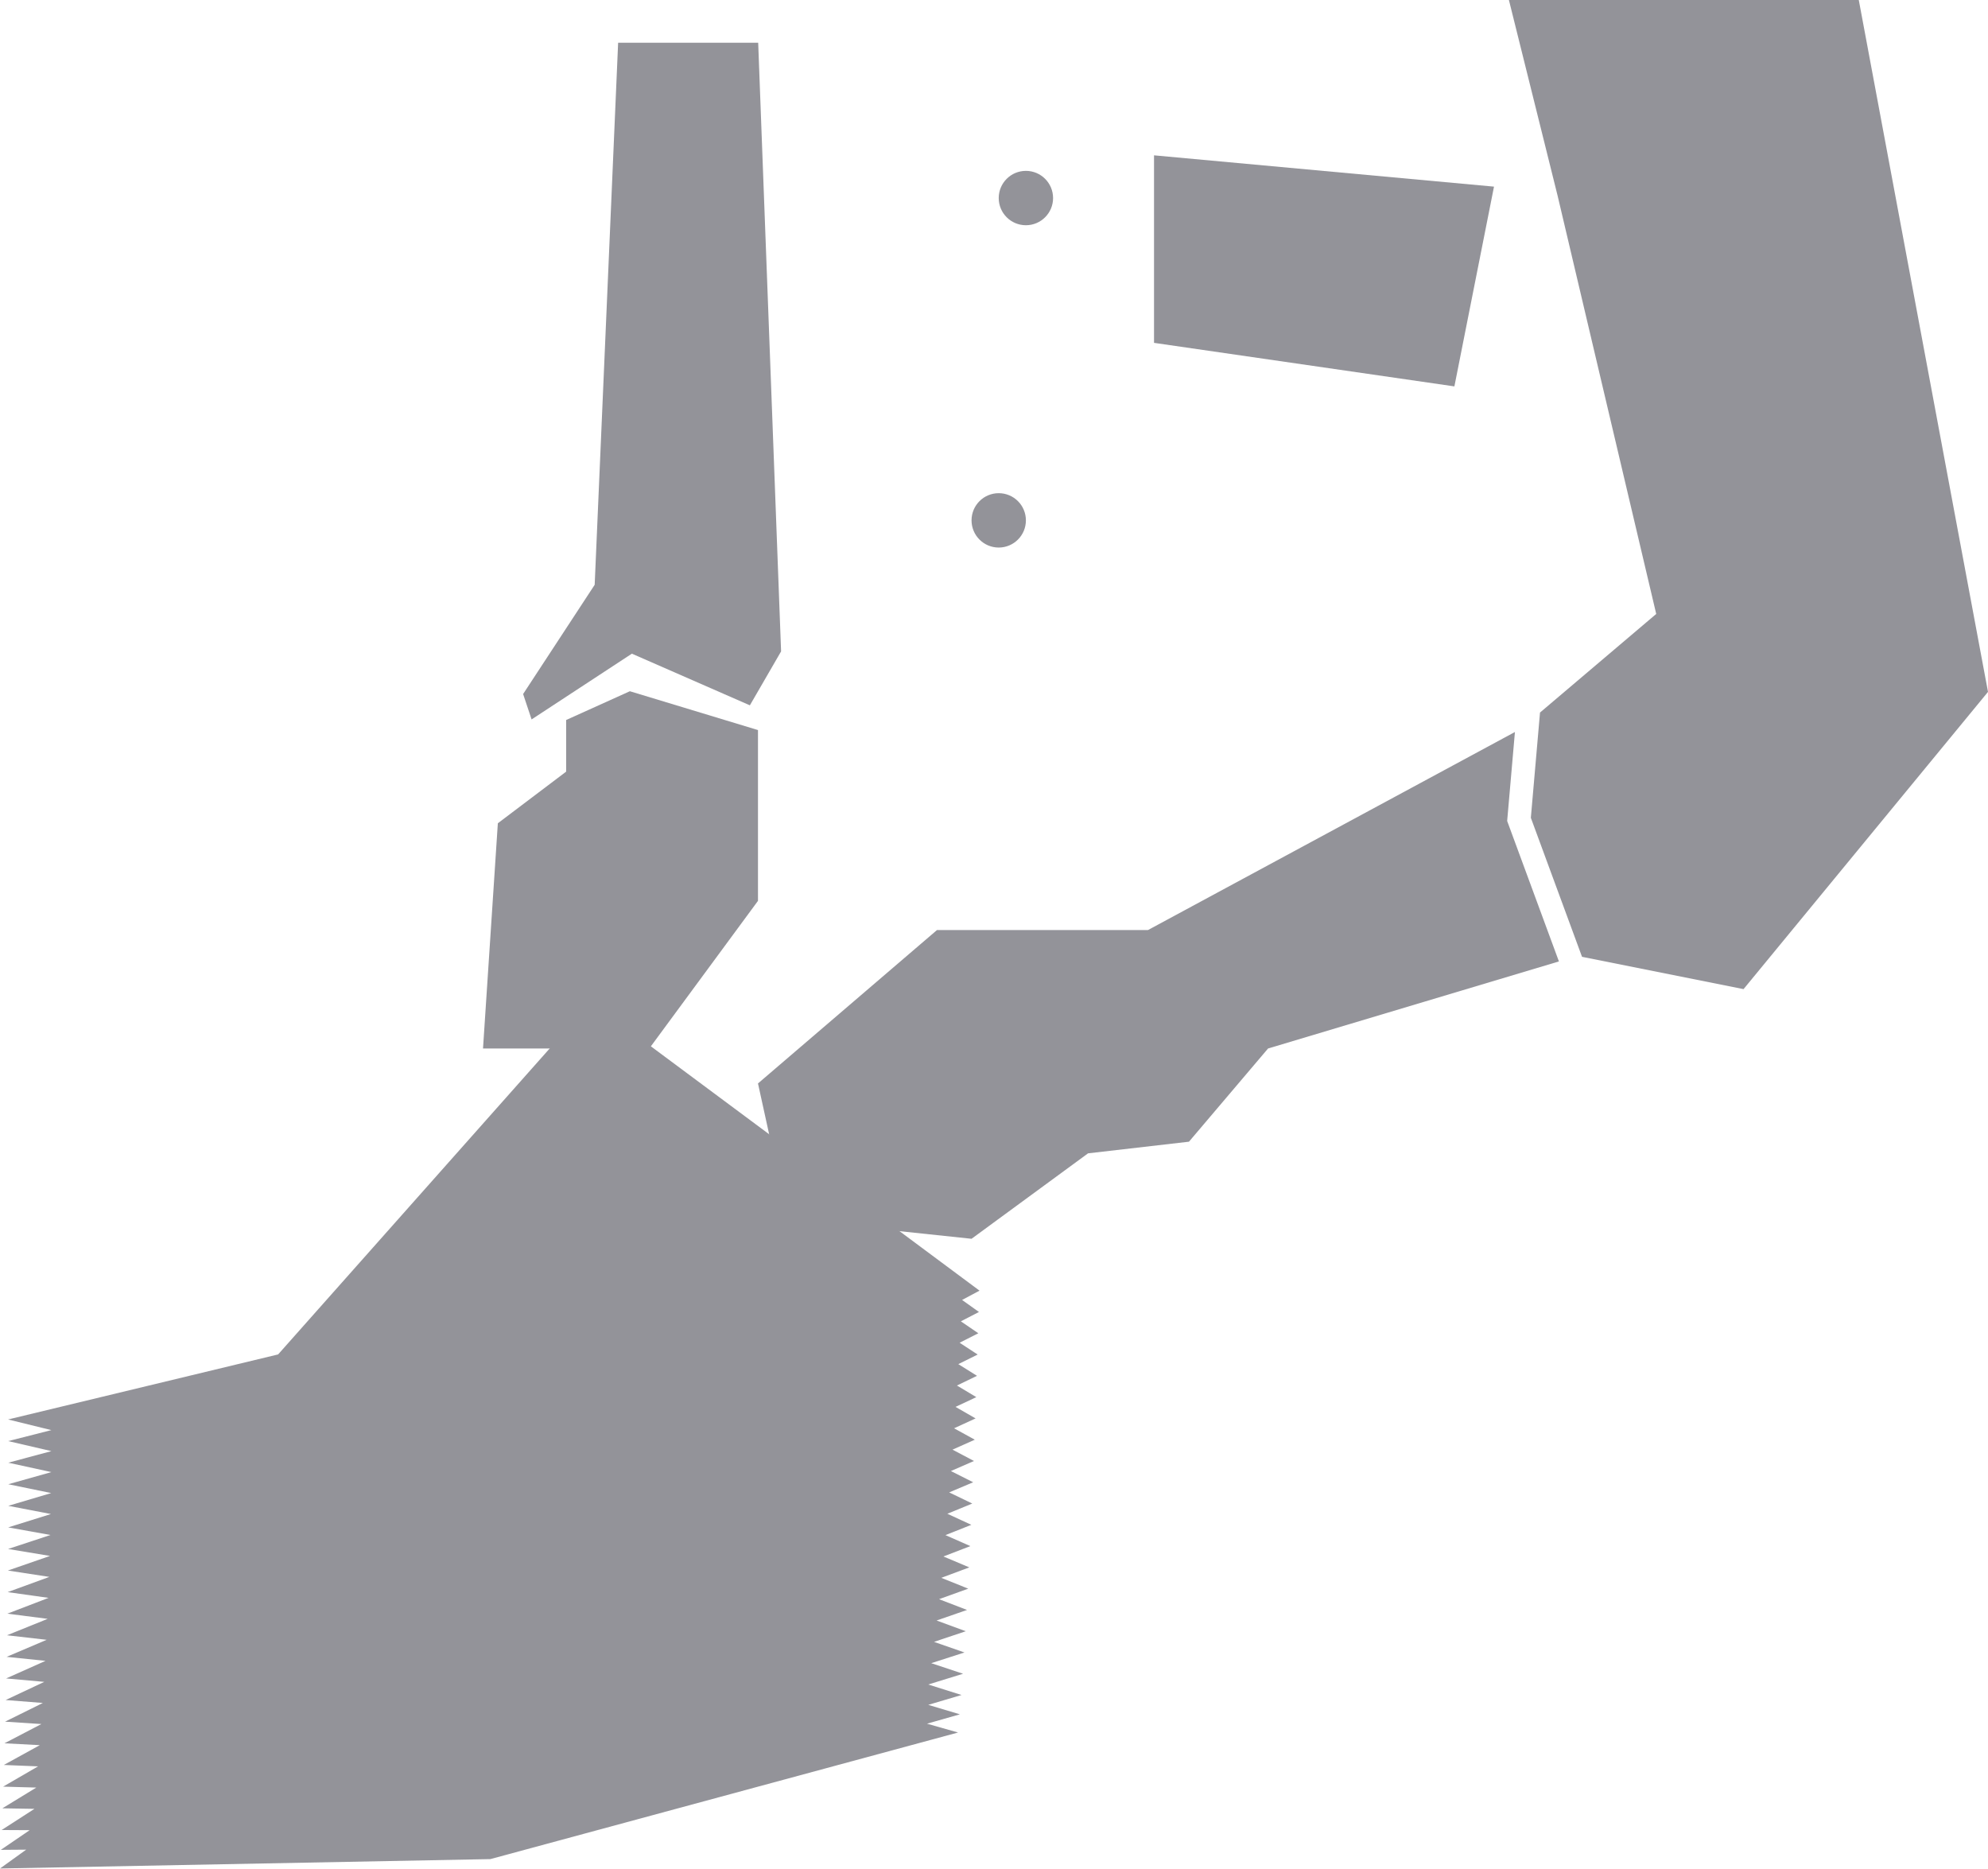
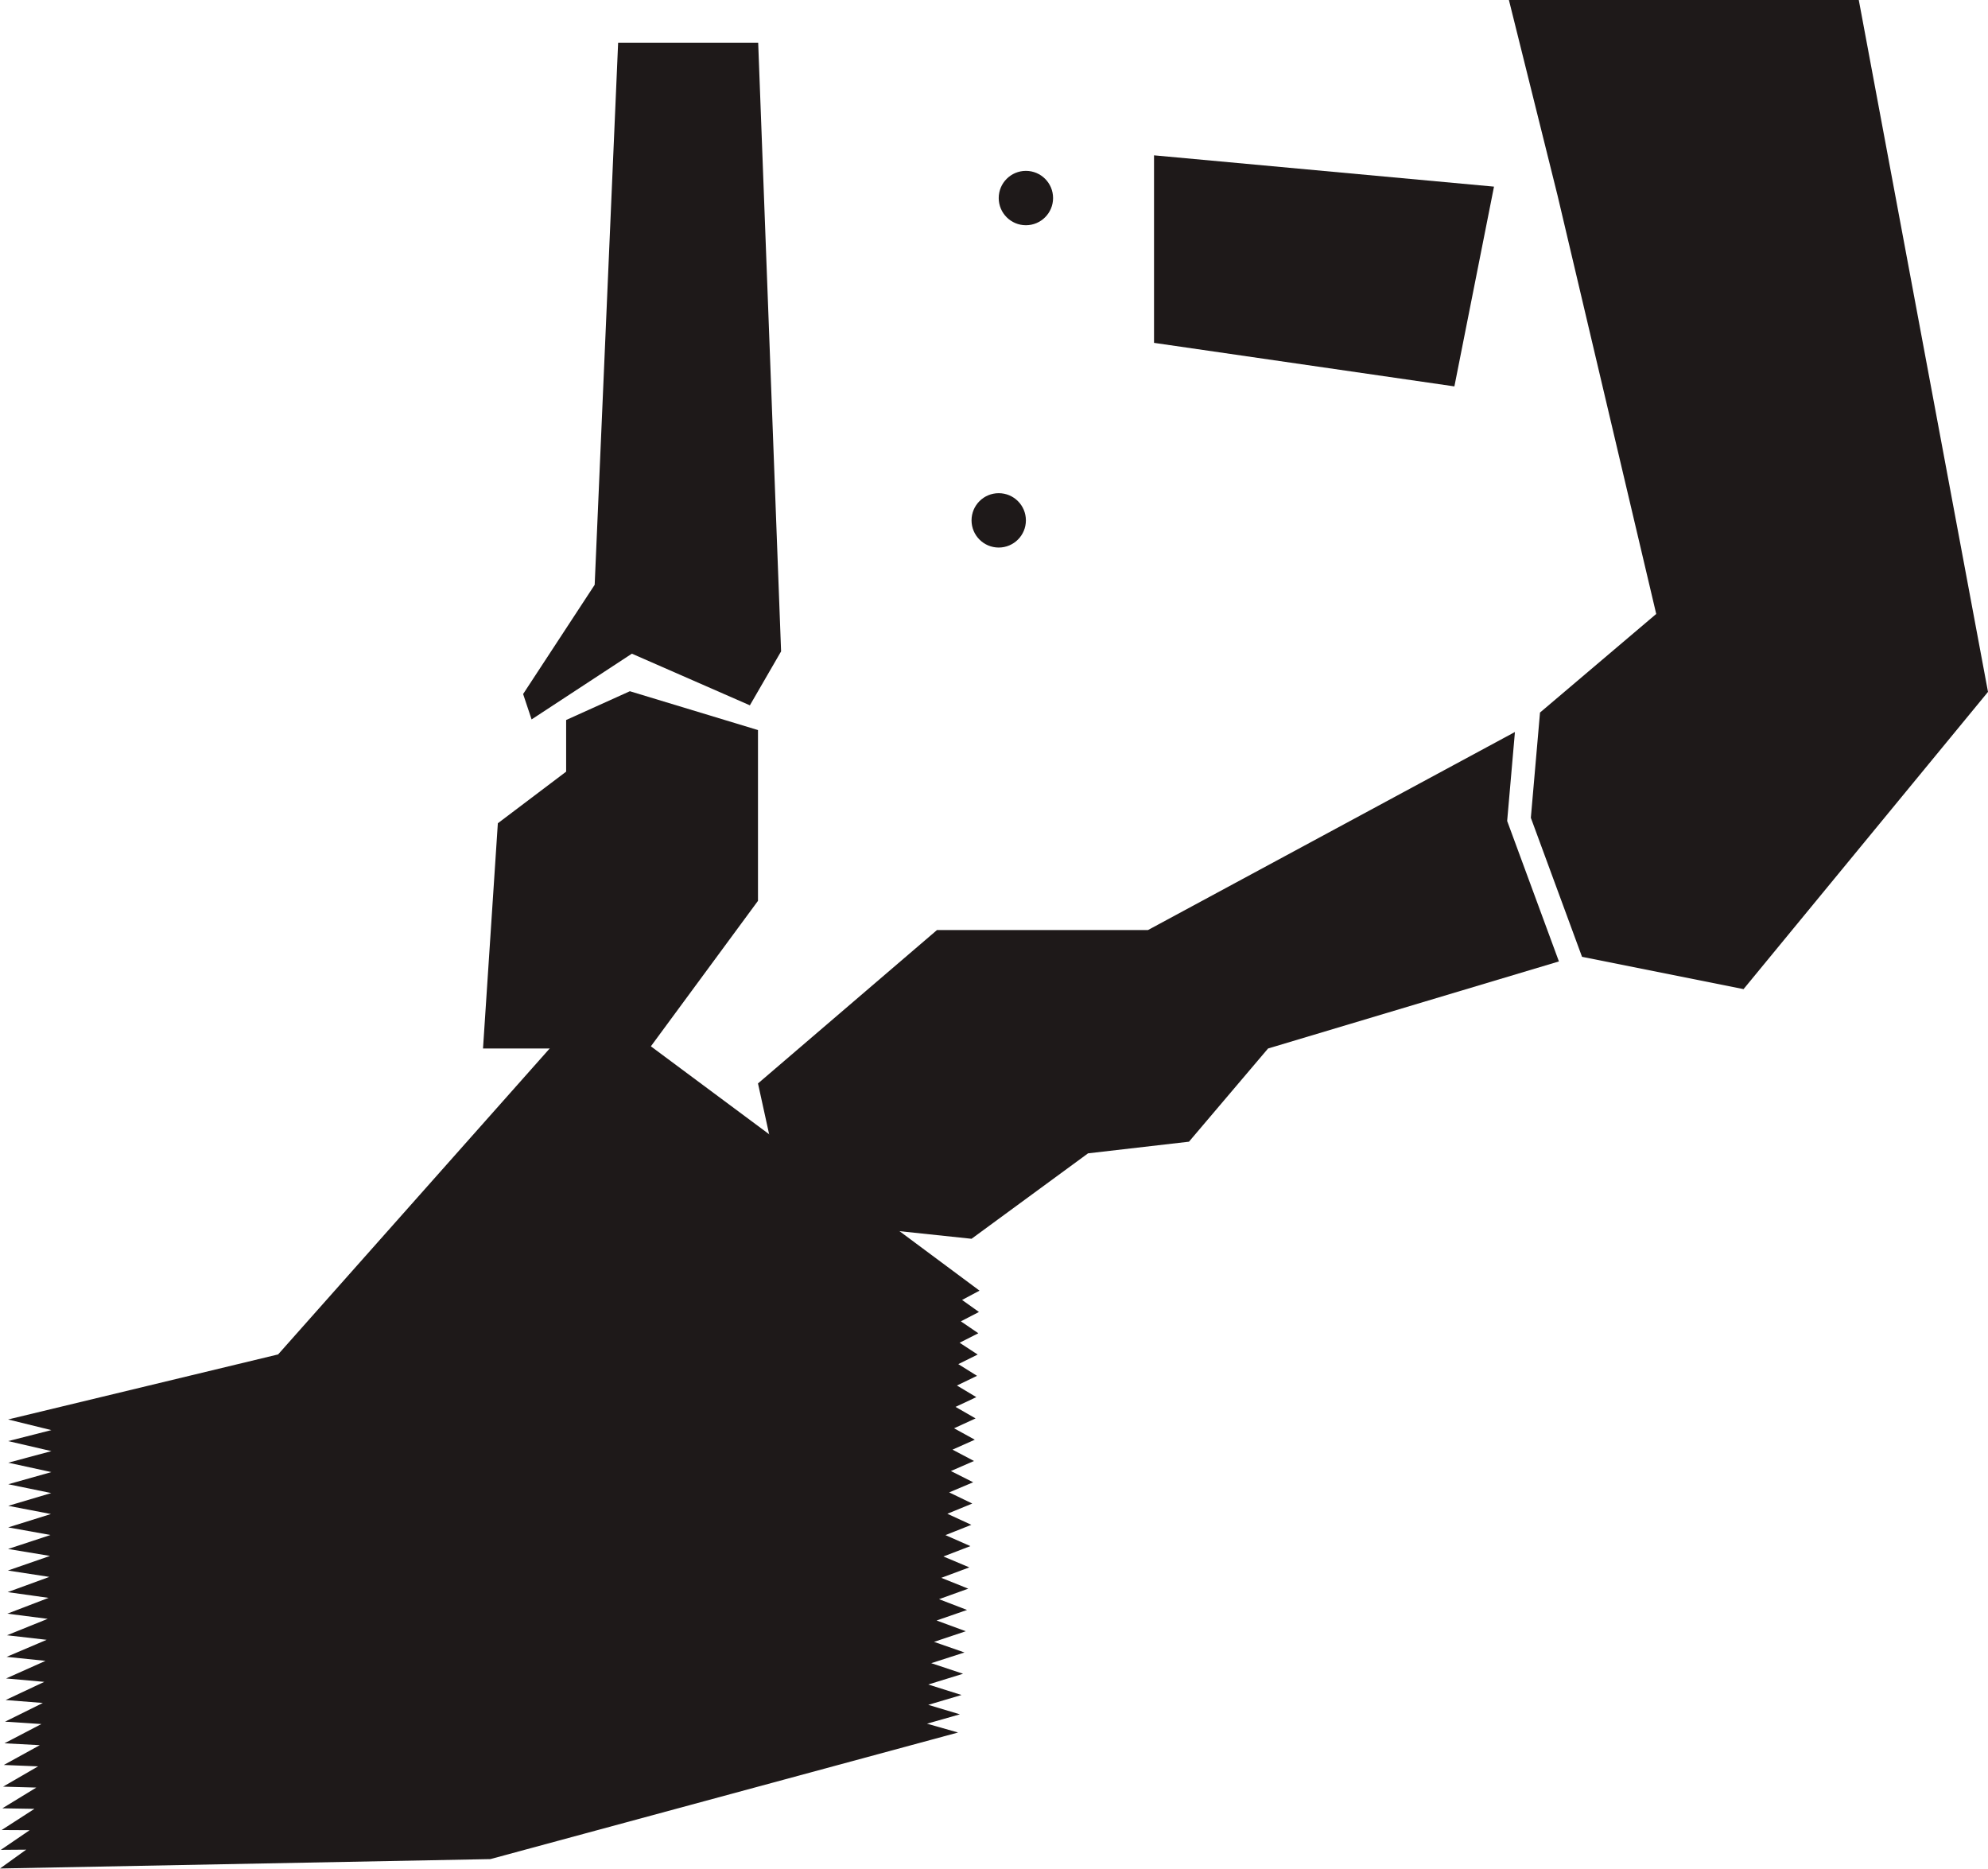
- <svg xmlns="http://www.w3.org/2000/svg" id="Layer_2" data-name="Layer 2" viewBox="0 0 512.01 481.16" fill="#939399">
+ <svg xmlns="http://www.w3.org/2000/svg" id="Layer_2" data-name="Layer 2" viewBox="0 0 512.01 481.16" fill="#1E1919">
  <g id="Layer_2-2" data-name="Layer 2">
    <g>
      <polygon points="201.17 167.74 195.27 11 159.2 11 153.16 150.59 134.73 178.72 136.91 185.26 162.74 168.33 193.13 181.63 201.17 167.74" />
      <polygon points="167.22 270 124.4 270 128.22 212 145.81 198.71 145.81 185.41 162.22 178 195.22 188 195.22 231.98 167.22 270" />
      <polygon points="478.73 0 388.62 0 401.14 50.31 426.56 158.1 396.63 183.49 394.27 210.59 407.45 246.39 449.05 254.71 512.01 178.17 478.73 0" />
      <circle cx="264.22" cy="51" r="7" />
      <circle cx="257.22" cy="134" r="7" />
      <polygon points="297.22 40 384.78 48.06 374.58 99.5 297.22 88.29 297.22 40" />
      <polygon points="239.07 433.78 248.04 431.01 239.84 428.29 248.4 425.53 240.56 422.8 248.74 420.06 241.22 417.3 249.06 414.58 241.85 411.81 249.37 409.1 242.43 406.31 249.65 403.62 242.98 400.81 249.92 398.14 243.5 395.31 250.17 392.66 243.99 389.81 250.41 387.18 244.46 384.31 250.64 381.7 244.9 378.81 250.85 376.22 245.32 373.3 251.06 370.74 245.72 367.8 251.26 365.26 246.1 362.29 251.45 359.78 246.46 356.79 251.63 354.29 246.81 351.28 251.8 348.81 247.15 345.77 251.97 343.33 247.47 340.26 252.13 337.85 247.78 334.75 252.28 332.36 152.23 257.99 71.63 348.78 2.08 365.53 13.23 368.27 2.11 371.1 13.24 373.68 2.13 376.66 13.23 379.08 2.13 382.21 13.19 384.48 2.13 387.77 13.12 389.88 2.11 393.32 13.01 395.28 2.08 398.88 12.88 400.67 2.03 404.43 12.71 406.07 1.97 409.99 12.51 411.47 1.89 415.54 12.28 416.87 1.8 421.1 12.02 422.27 1.7 426.66 11.72 427.69 1.58 432.22 11.4 433.1 1.45 437.78 11.04 438.53 1.3 443.35 10.66 443.96 1.15 448.92 10.25 449.4 .98 454.5 9.81 454.86 .8 460.08 9.35 460.32 .61 465.66 8.87 465.8 .42 471.25 7.65 471.29 .21 476.36 6.74 476.31 0 481.16 126.3 478.74 246.75 446.14 238.75 443.87 247.22 441.46 239.07 439.02 247.64 436.48 239.07 433.78" />
      <polygon points="388.17 211.41 390.17 188.5 295.66 239.5 241.32 239.5 195.22 279 202.9 314 250.22 319 280.22 297 306.22 294 326.59 270 401.5 247.58 388.17 211.41" />
    </g>
  </g>
</svg>
